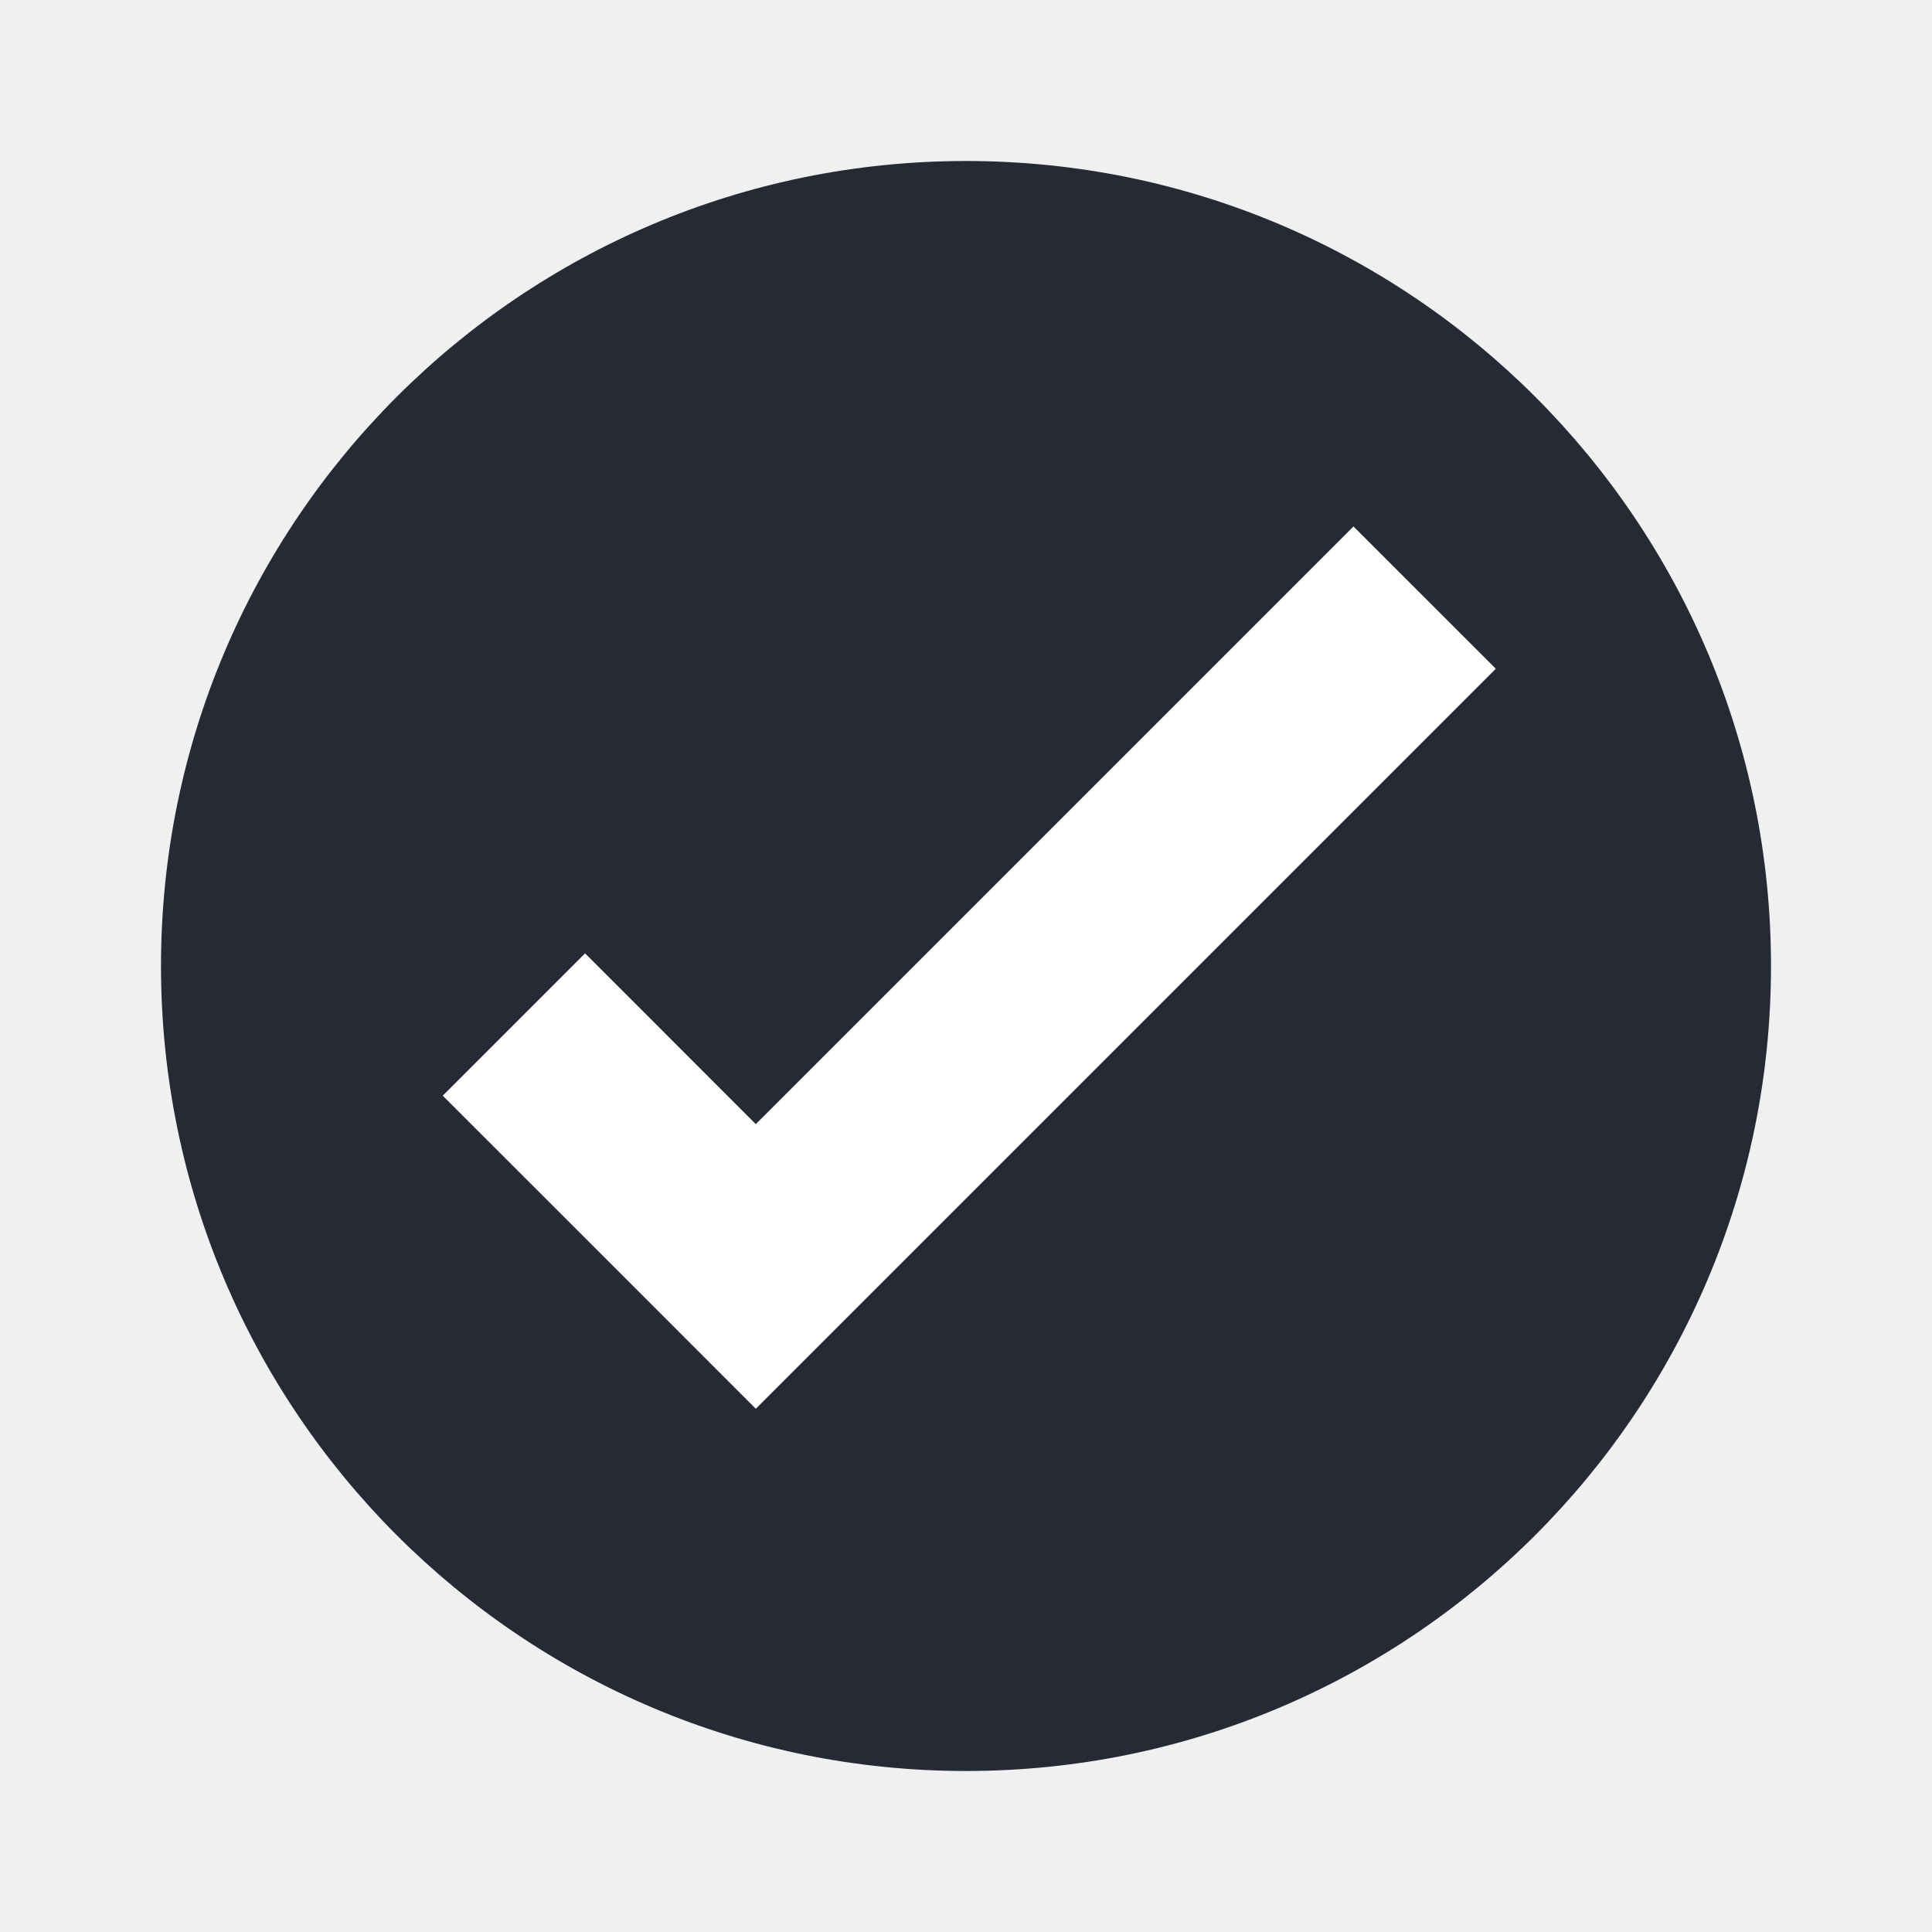
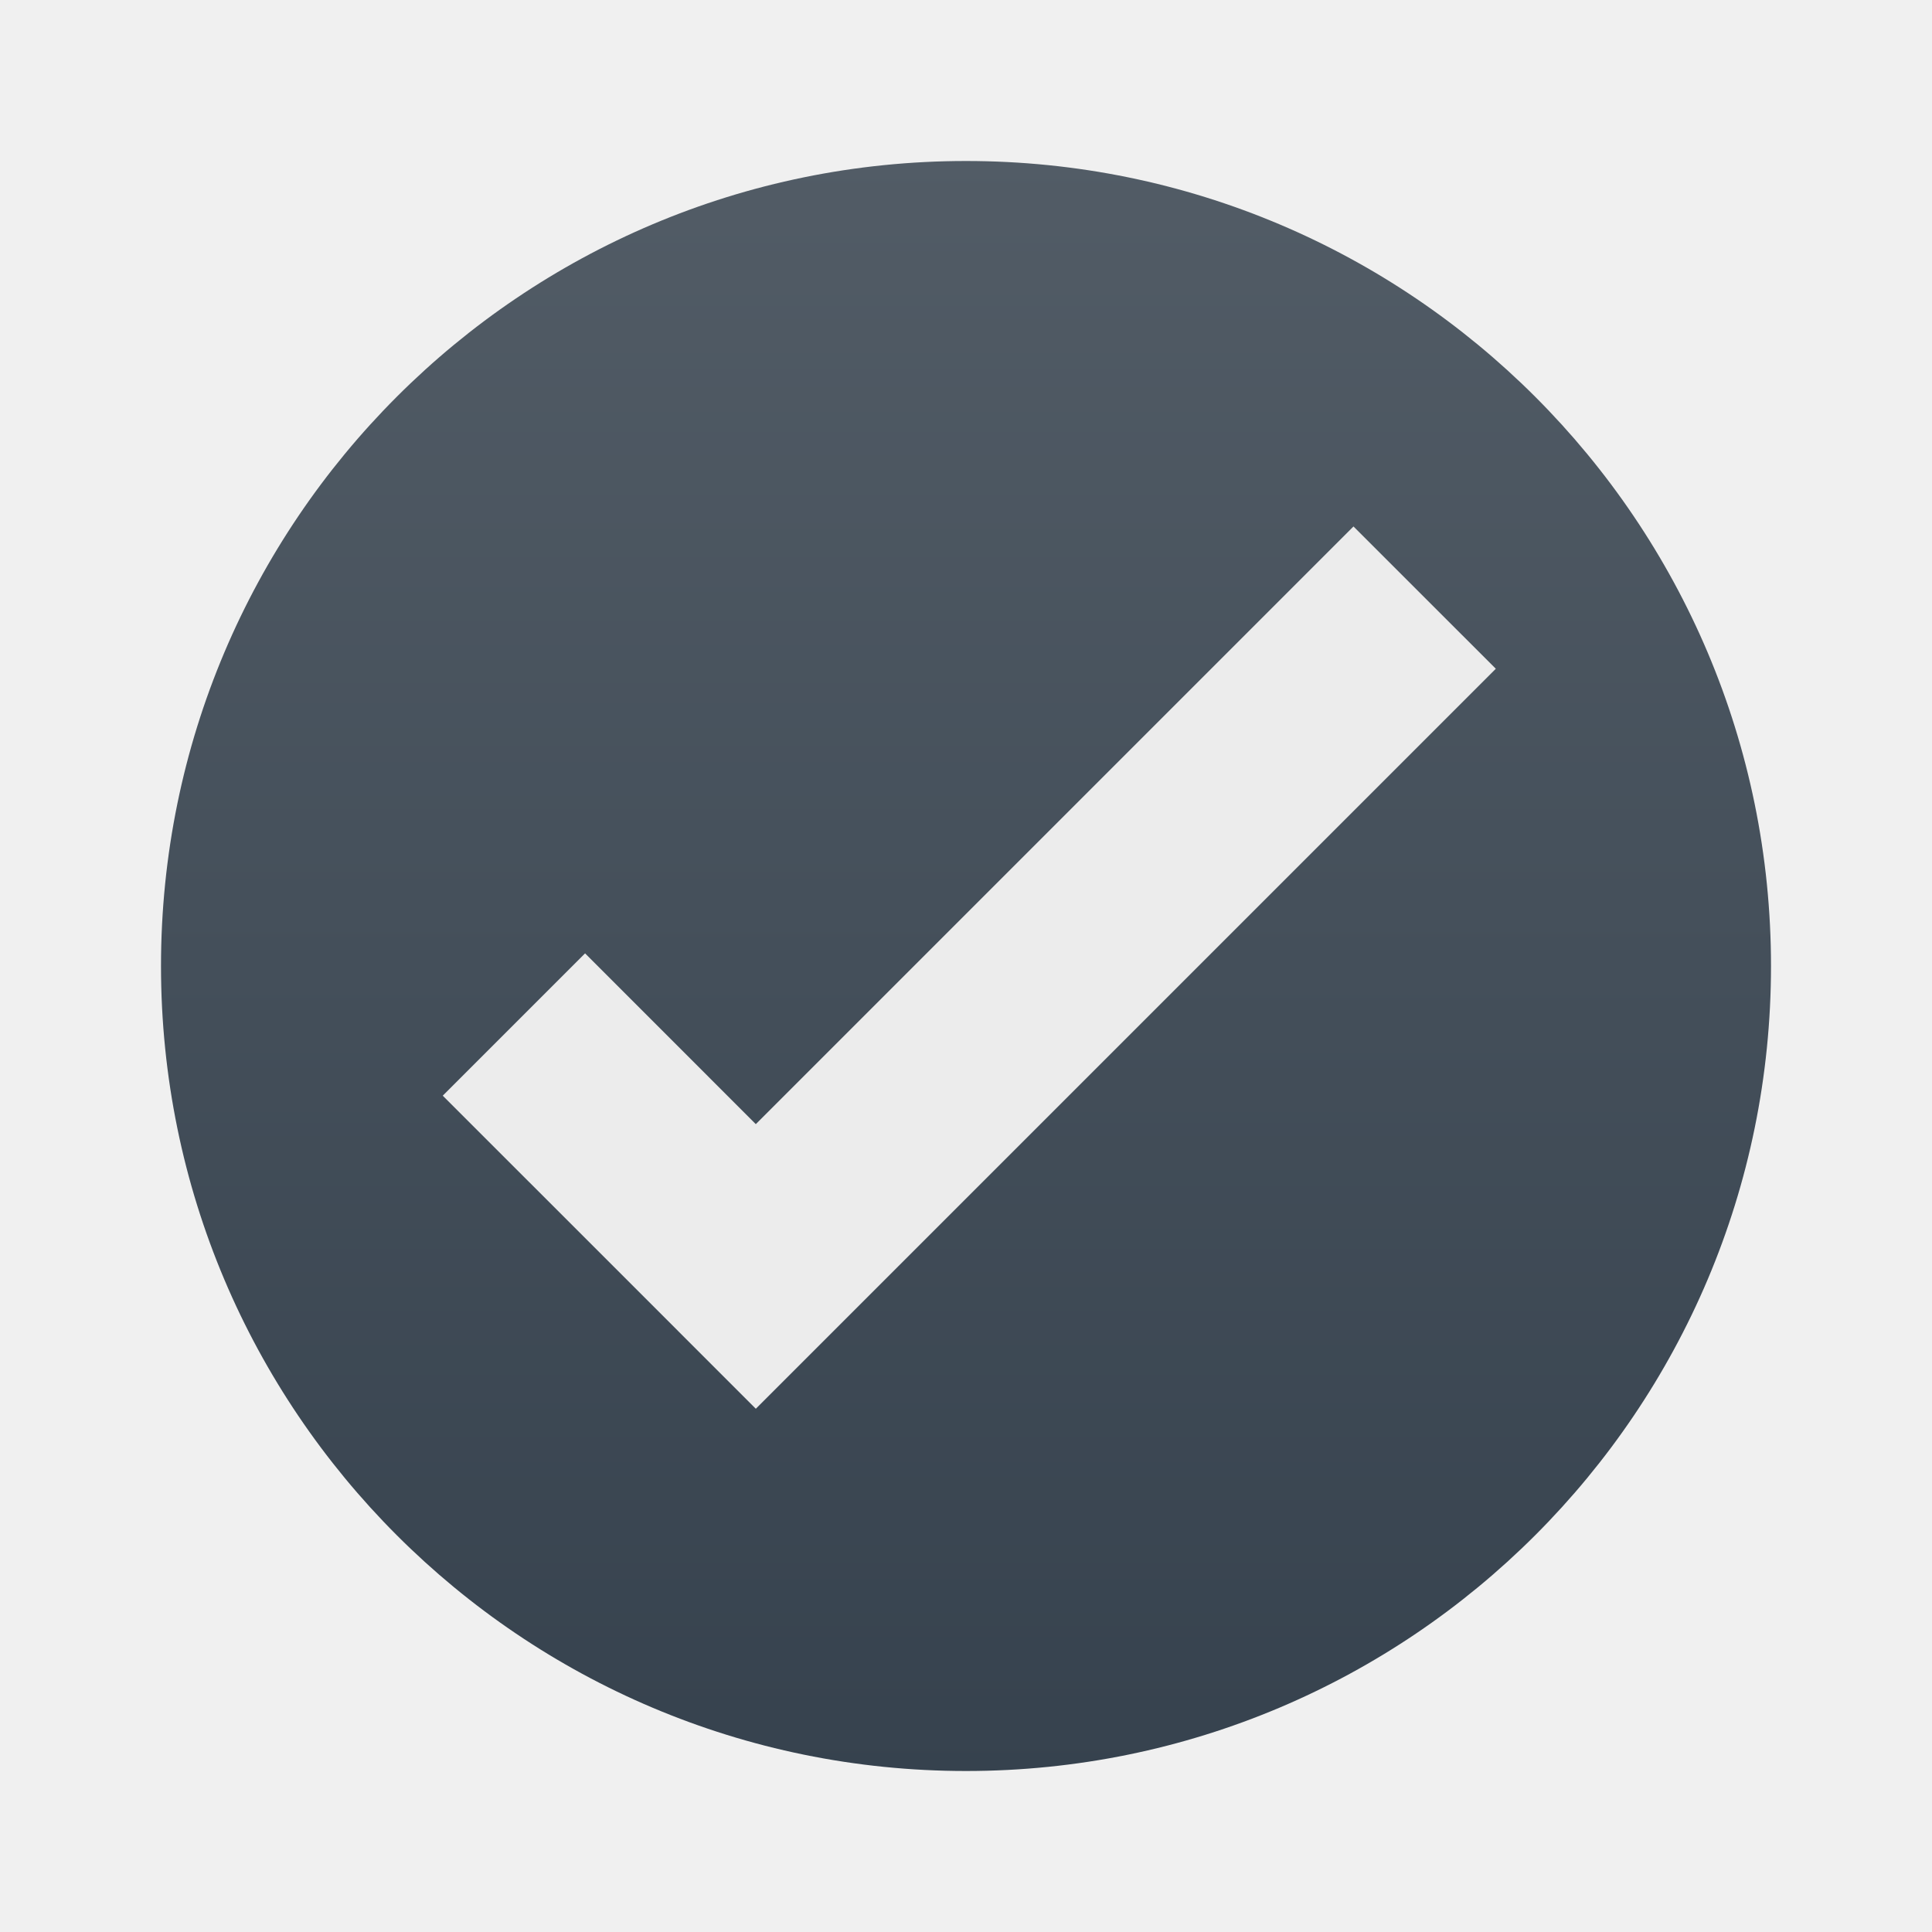
- <svg xmlns="http://www.w3.org/2000/svg" width="24" height="24" version="1.1" viewBox="0 0 24 24">
+ <svg xmlns="http://www.w3.org/2000/svg" width="24" height="24" version="1.1">
+   <defs>
+     <linearGradient id="carbon" x1="0%" x2="0%" y1="0%" y2="100%">
+       <stop offset="0%" style="stop-color: #525c66; stop-opacity: 1" />
+       <stop offset="100%" style="stop-color: #36424e; stop-opacity: 1" />
+     </linearGradient>
+     <linearGradient id="cyberblue" x1="0%" x2="0%" y1="0%" y2="100%">
+       <stop stop-color="#07B3FF" />
+       <stop offset="1" stop-color="#007DE8" />
+     </linearGradient>
+     <linearGradient id="cyberneon" x1="0%" x2="0%" y1="0%" y2="100%">
+       <stop offset="0" style="stop-color: #0abdc6; stop-opacity: 1" />
+       <stop offset="1" style="stop-color: #ea00d9; stop-opacity: 1" />
+     </linearGradient>
+     <linearGradient id="cyberorange" x1="0%" x2="0%" y1="0%" y2="100%">
+       <stop offset="0%" style="stop-color: #FF9757; stop-opacity: 1" />
+       <stop offset="50%" style="stop-color: #FF6E51; stop-opacity: 1" />
+       <stop offset="100%" style="stop-color: #F5350F; stop-opacity: 1" />
+     </linearGradient>
+     <linearGradient id="cyberturquoise" x1="0%" x2="0%" y1="0%" y2="100%">
+       <stop stop-color="#037164" />
+       <stop offset="1" stop-color="#00AC98" />
+     </linearGradient>
+     <linearGradient id="fitdance" x1="0%" x2="0%" y1="0%" y2="100%">
+       <stop offset="0%" style="stop-color: #1ad6ab; stop-opacity: 1" />
+       <stop offset="100%" style="stop-color: #329db6; stop-opacity: 1" />
+     </linearGradient>
+     <linearGradient id="goldcarbon" x1="0%" x2="0%" y1="0%" y2="100%">
+       <stop offset="1e-07" stop-color="#EDC268" />
+       <stop offset="1" stop-color="#9B7424" />
+     </linearGradient>
+     <linearGradient id="lemon" x1="0%" x2="0%" y1="0%" y2="100%">
+       <stop offset="0.1" stop-color="#6DDB0A" />
+       <stop offset="0.2" stop-color="#61D915" />
+       <stop offset="0.3" stop-color="#55D620" />
+       <stop offset="0.4" stop-color="#49D42B" />
+       <stop offset="0.5" stop-color="#3CD235" />
+       <stop offset="0.6" stop-color="#30CF40" />
+       <stop offset="0.7" stop-color="#24CD4B" />
+       <stop offset="0.8" stop-color="#18CA56" />
+       <stop offset="0.9" stop-color="#0CC861" />
+       <stop offset="1.0" stop-color="#00C66B" />
+     </linearGradient>
+     <linearGradient id="purplecarbon" x1="0%" x2="0%" y1="0%" y2="100%">
+       <stop offset="1e-07" stop-color="#EC57FF" />
+       <stop offset="0.5" stop-color="#C551FF" />
+       <stop offset="1" stop-color="#A90FF5" />
+     </linearGradient>
+     <linearGradient id="redcarbon" x1="0%" x2="0%" y1="0%" y2="100%">
+       <stop offset="0%" style="stop-color: #FF6D57; stop-opacity: 1" />
+       <stop offset="50%" style="stop-color: #FF5160; stop-opacity: 1" />
+       <stop offset="100%" style="stop-color: #F50F22; stop-opacity: 1" />
+     </linearGradient>
+     <linearGradient id="silvercarbon" x1="0%" x2="0%" y1="0%" y2="100%">
+       <stop offset="0%" stop-color="#DFDFDF" />
+       <stop offset="100%" stop-color="#A0A0A0" />
+     </linearGradient>
+     <linearGradient id="ubuntu" x1="0%" x2="0%" y1="0%" y2="100%">
+       <stop offset="1e-07" stop-color="#AD4F8D" />
+       <stop offset="1" stop-color="#6B8CCB" />
+     </linearGradient>
+   </defs>
  <g transform="scale(0.5,0.5)">
-     <circle style="fill:#252a35" cx="24" cy="24" r="20" />
-     <path style="fill:#ffffff" d="M 11,27.222 15.243,31.464 18.778,35 37.163,16.615 33.627,13.08 18.778,27.929 14.536,23.686 11,27.222 Z" />
+     <circle fill="url(#carbon)" cx="24" cy="24" r="20" />
+     <path fill="#ececec" d="M 11,27.222 15.243,31.464 18.778,35 37.163,16.615 33.627,13.08 18.778,27.929 14.536,23.686 11,27.222 Z" />
  </g>
</svg>
